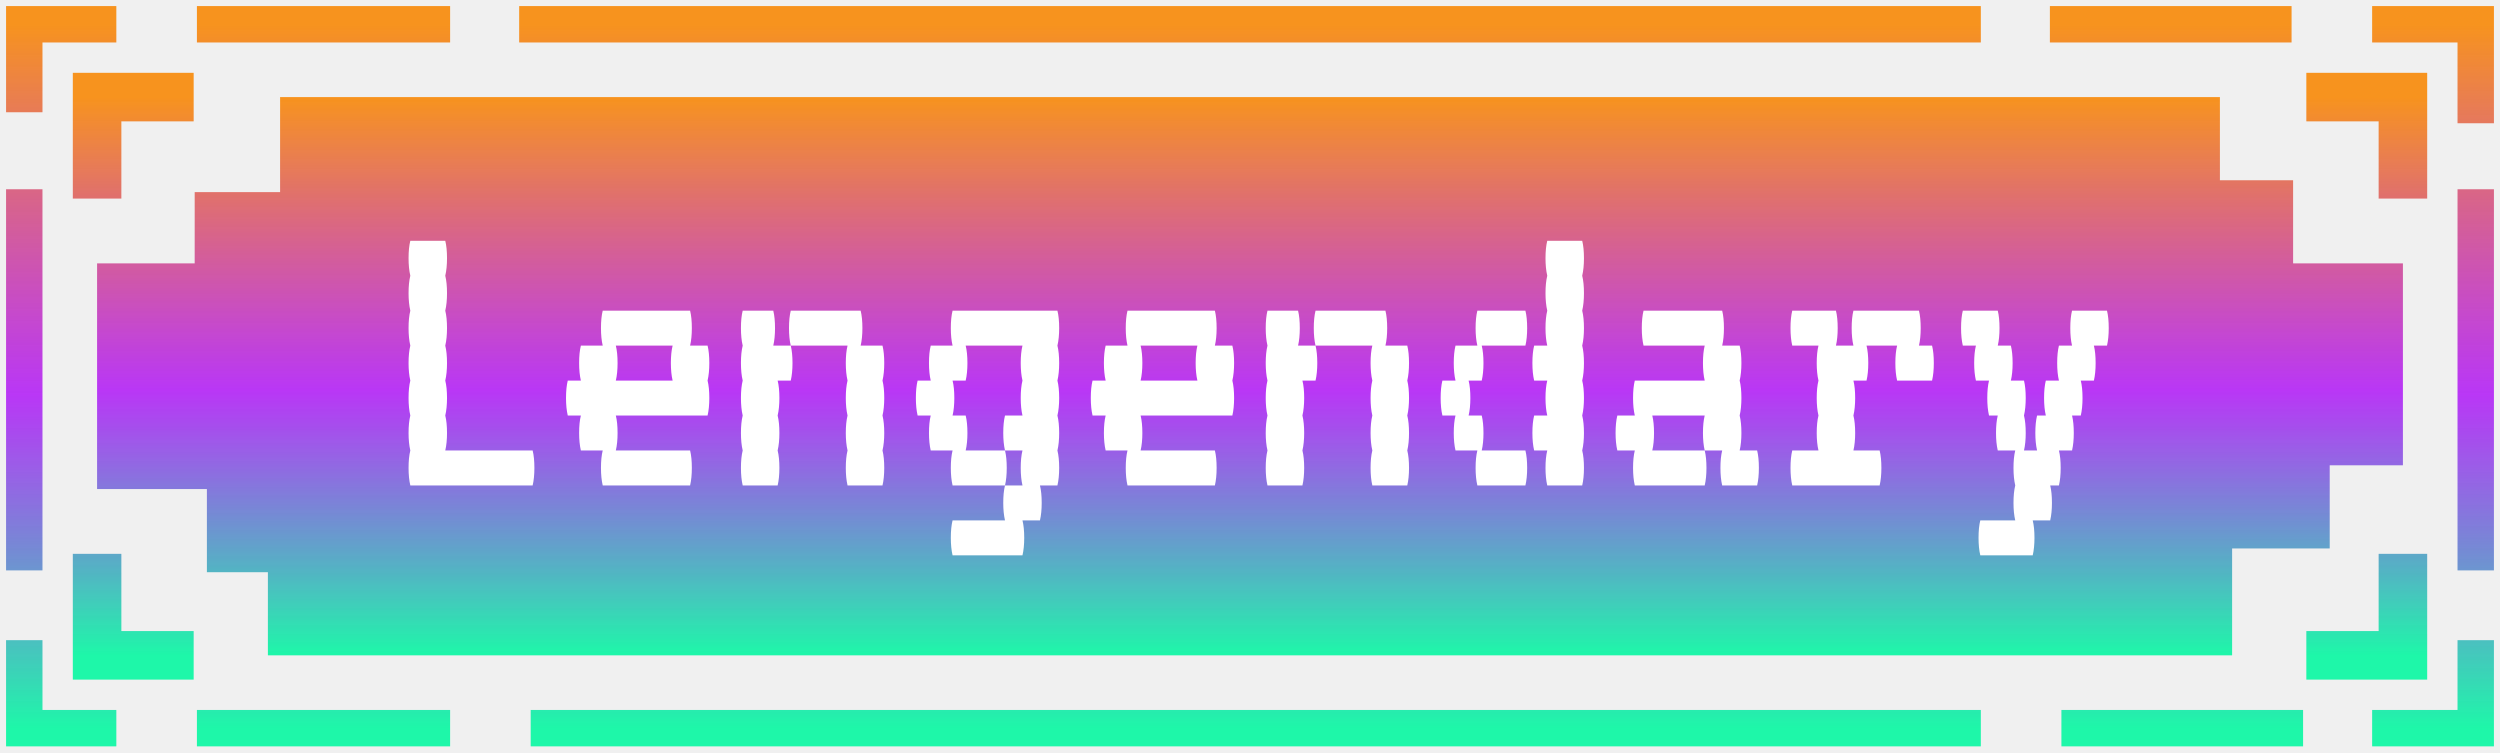
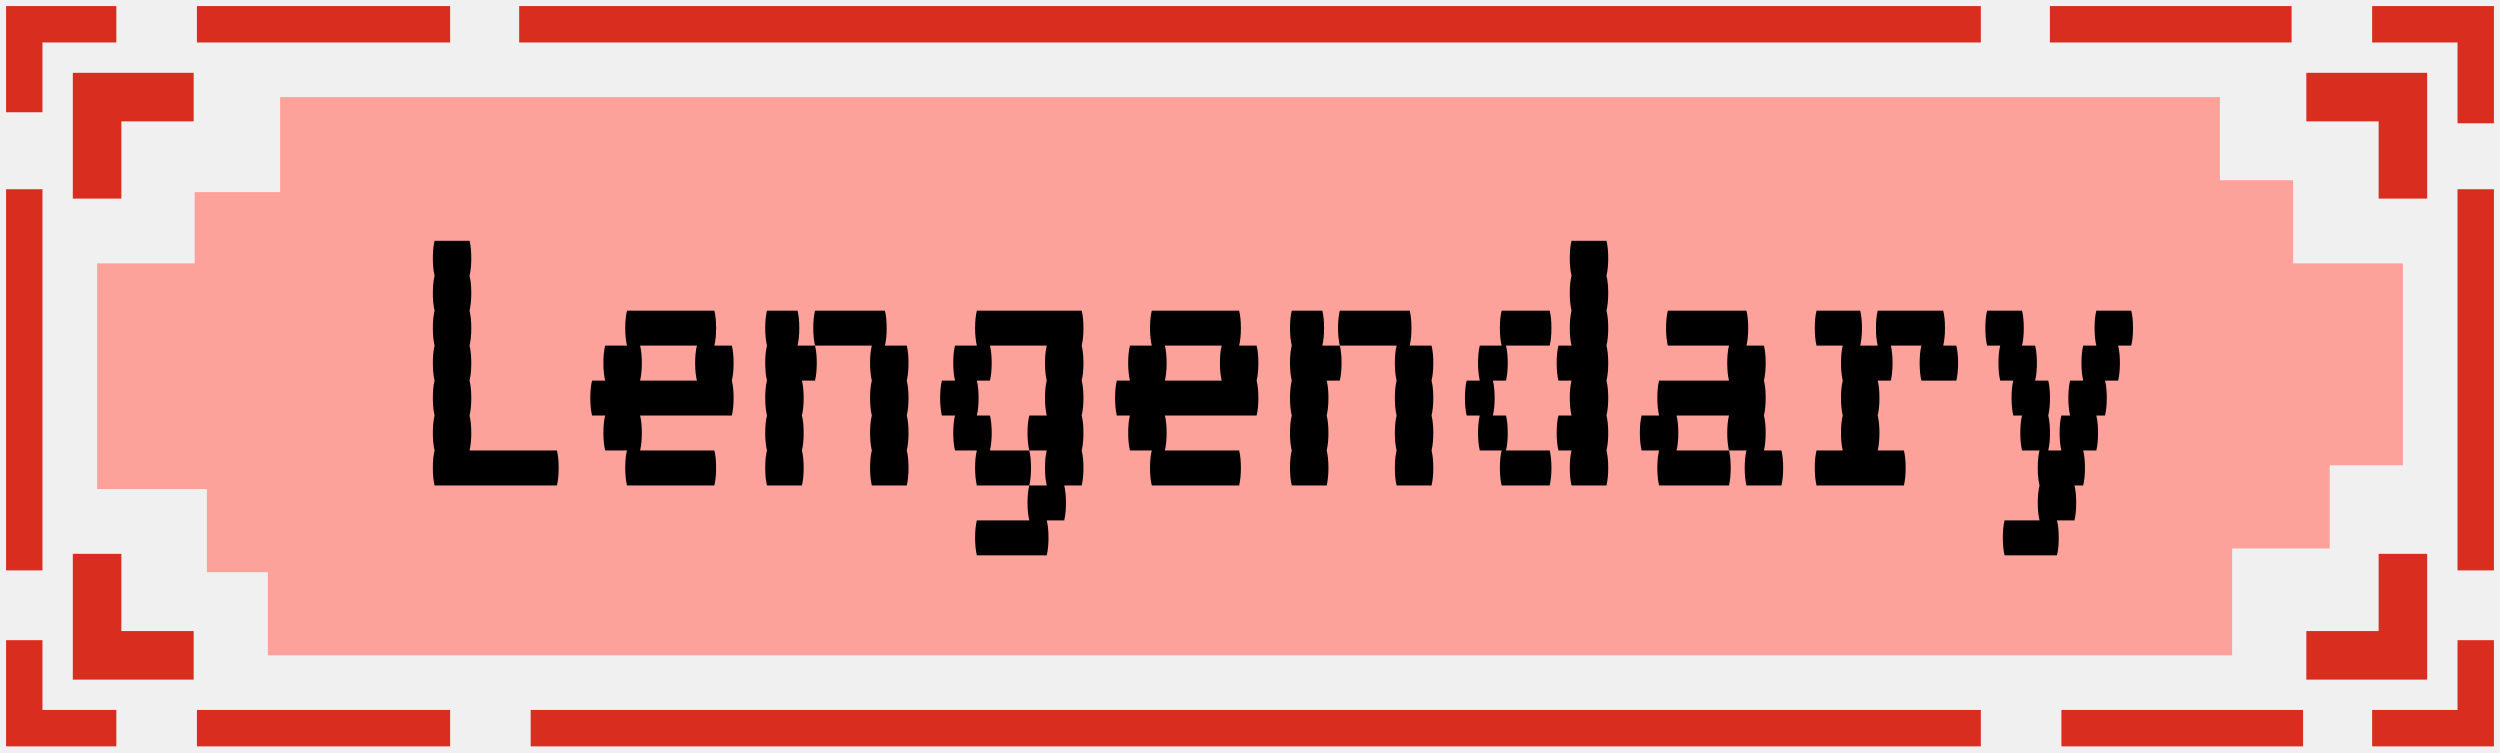
<svg xmlns="http://www.w3.org/2000/svg" width="103" height="31" viewBox="0 0 103 31" fill="none">
-   <path d="M1 4.625V1H4.793M8.113 1H18.545M21.39 1L81.61 1M1 7.797V23.5M1 26.375V30H4.793M8.113 30H18.545M21.864 30H81.61M84.93 30H94.887M97.732 30H102V26.375M102 23.5V7.797M102 5.078V1H97.732M94.413 1H84.455" stroke="url(#paint0_linear_727_27479)" stroke-width="1.5" />
-   <path d="M7.979 4H4V8.182M95.021 4H99V8.182M99 22.818V27H95.021M7.979 27H4V22.818" stroke="url(#paint1_linear_727_27479)" stroke-width="2" />
-   <path d="M11.54 7.915V4.489V4H91.46V7.426H94.476V10.851H99V19.17H95.984V22.596H91.963V27H11.037V23.575H8.524V20.149H4V10.851H8.021V7.915H11.54Z" fill="url(#paint2_linear_727_27479)" />
-   <path d="M21.945 18.56C21.993 18.752 22.017 18.992 22.017 19.28C22.017 19.556 21.993 19.796 21.945 20H16.905C16.857 19.796 16.833 19.556 16.833 19.28C16.833 18.992 16.857 18.752 16.905 18.56C16.857 18.356 16.833 18.116 16.833 17.84C16.833 17.552 16.857 17.312 16.905 17.12C16.857 16.916 16.833 16.676 16.833 16.4C16.833 16.112 16.857 15.872 16.905 15.68C16.857 15.476 16.833 15.236 16.833 14.96C16.833 14.672 16.857 14.432 16.905 14.24C16.857 14.036 16.833 13.796 16.833 13.52C16.833 13.232 16.857 12.992 16.905 12.8C16.857 12.596 16.833 12.356 16.833 12.08C16.833 11.792 16.857 11.552 16.905 11.36C16.857 11.156 16.833 10.916 16.833 10.64C16.833 10.352 16.857 10.112 16.905 9.92H18.345C18.393 10.112 18.417 10.352 18.417 10.64C18.417 10.916 18.393 11.156 18.345 11.36C18.393 11.552 18.417 11.792 18.417 12.08C18.417 12.356 18.393 12.596 18.345 12.8C18.393 12.992 18.417 13.232 18.417 13.52C18.417 13.796 18.393 14.036 18.345 14.24C18.393 14.432 18.417 14.672 18.417 14.96C18.417 15.236 18.393 15.476 18.345 15.68C18.393 15.872 18.417 16.112 18.417 16.4C18.417 16.676 18.393 16.916 18.345 17.12C18.393 17.312 18.417 17.552 18.417 17.84C18.417 18.116 18.393 18.356 18.345 18.56H21.945ZM29.224 14.96C29.224 15.236 29.2 15.476 29.152 15.68C29.2 15.872 29.224 16.112 29.224 16.4C29.224 16.676 29.2 16.916 29.152 17.12H25.372C25.42 17.312 25.444 17.552 25.444 17.84C25.444 18.116 25.42 18.356 25.372 18.56H28.432C28.48 18.752 28.504 18.992 28.504 19.28C28.504 19.556 28.48 19.796 28.432 20H24.832C24.784 19.796 24.76 19.556 24.76 19.28C24.76 18.992 24.784 18.752 24.832 18.56H23.932C23.884 18.356 23.86 18.116 23.86 17.84C23.86 17.552 23.884 17.312 23.932 17.12H23.392C23.344 16.916 23.32 16.676 23.32 16.4C23.32 16.112 23.344 15.872 23.392 15.68H23.932C23.884 15.476 23.86 15.236 23.86 14.96C23.86 14.672 23.884 14.432 23.932 14.24H24.832C24.784 14.036 24.76 13.796 24.76 13.52C24.76 13.232 24.784 12.992 24.832 12.8H28.432C28.48 12.992 28.504 13.232 28.504 13.52C28.504 13.796 28.48 14.036 28.432 14.24H29.152C29.2 14.432 29.224 14.672 29.224 14.96ZM27.712 15.68C27.664 15.476 27.64 15.236 27.64 14.96C27.64 14.672 27.664 14.432 27.712 14.24H25.372C25.42 14.432 25.444 14.672 25.444 14.96C25.444 15.236 25.42 15.476 25.372 15.68H27.712ZM31.931 13.52C31.931 13.796 31.907 14.036 31.859 14.24H32.579C32.627 14.432 32.651 14.672 32.651 14.96C32.651 15.236 32.627 15.476 32.579 15.68H32.039C32.087 15.872 32.111 16.112 32.111 16.4C32.111 16.676 32.087 16.916 32.039 17.12C32.087 17.312 32.111 17.552 32.111 17.84C32.111 18.116 32.087 18.356 32.039 18.56C32.087 18.752 32.111 18.992 32.111 19.28C32.111 19.556 32.087 19.796 32.039 20H30.599C30.551 19.796 30.527 19.556 30.527 19.28C30.527 18.992 30.551 18.752 30.599 18.56C30.551 18.356 30.527 18.116 30.527 17.84C30.527 17.552 30.551 17.312 30.599 17.12C30.551 16.916 30.527 16.676 30.527 16.4C30.527 16.112 30.551 15.872 30.599 15.68C30.551 15.476 30.527 15.236 30.527 14.96C30.527 14.672 30.551 14.432 30.599 14.24C30.551 14.036 30.527 13.796 30.527 13.52C30.527 13.232 30.551 12.992 30.599 12.8H31.859C31.907 12.992 31.931 13.232 31.931 13.52ZM36.359 15.68C36.407 15.872 36.431 16.112 36.431 16.4C36.431 16.676 36.407 16.916 36.359 17.12C36.407 17.312 36.431 17.552 36.431 17.84C36.431 18.116 36.407 18.356 36.359 18.56C36.407 18.752 36.431 18.992 36.431 19.28C36.431 19.556 36.407 19.796 36.359 20H34.919C34.871 19.796 34.847 19.556 34.847 19.28C34.847 18.992 34.871 18.752 34.919 18.56C34.871 18.356 34.847 18.116 34.847 17.84C34.847 17.552 34.871 17.312 34.919 17.12C34.871 16.916 34.847 16.676 34.847 16.4C34.847 16.112 34.871 15.872 34.919 15.68C34.871 15.476 34.847 15.236 34.847 14.96C34.847 14.672 34.871 14.432 34.919 14.24H32.579C32.531 14.036 32.507 13.796 32.507 13.52C32.507 13.232 32.531 12.992 32.579 12.8H35.459C35.507 12.992 35.531 13.232 35.531 13.52C35.531 13.796 35.507 14.036 35.459 14.24H36.359C36.407 14.432 36.431 14.672 36.431 14.96C36.431 15.236 36.407 15.476 36.359 15.68ZM43.566 14.24C43.614 14.432 43.638 14.672 43.638 14.96C43.638 15.236 43.614 15.476 43.566 15.68C43.614 15.872 43.638 16.112 43.638 16.4C43.638 16.676 43.614 16.916 43.566 17.12C43.614 17.312 43.638 17.552 43.638 17.84C43.638 18.116 43.614 18.356 43.566 18.56C43.614 18.752 43.638 18.992 43.638 19.28C43.638 19.556 43.614 19.796 43.566 20H42.846C42.894 20.192 42.918 20.432 42.918 20.72C42.918 20.996 42.894 21.236 42.846 21.44H42.126C42.174 21.632 42.198 21.872 42.198 22.16C42.198 22.436 42.174 22.676 42.126 22.88H39.246C39.198 22.676 39.174 22.436 39.174 22.16C39.174 21.872 39.198 21.632 39.246 21.44H41.406C41.358 21.236 41.334 20.996 41.334 20.72C41.334 20.432 41.358 20.192 41.406 20H42.126C42.078 19.796 42.054 19.556 42.054 19.28C42.054 18.992 42.078 18.752 42.126 18.56H41.406C41.358 18.356 41.334 18.116 41.334 17.84C41.334 17.552 41.358 17.312 41.406 17.12H42.126C42.078 16.916 42.054 16.676 42.054 16.4C42.054 16.112 42.078 15.872 42.126 15.68C42.078 15.476 42.054 15.236 42.054 14.96C42.054 14.672 42.078 14.432 42.126 14.24H39.786C39.834 14.432 39.858 14.672 39.858 14.96C39.858 15.236 39.834 15.476 39.786 15.68H39.246C39.294 15.872 39.318 16.112 39.318 16.4C39.318 16.676 39.294 16.916 39.246 17.12H39.786C39.834 17.312 39.858 17.552 39.858 17.84C39.858 18.116 39.834 18.356 39.786 18.56H41.406C41.454 18.752 41.478 18.992 41.478 19.28C41.478 19.556 41.454 19.796 41.406 20H39.246C39.198 19.796 39.174 19.556 39.174 19.28C39.174 18.992 39.198 18.752 39.246 18.56H38.346C38.298 18.356 38.274 18.116 38.274 17.84C38.274 17.552 38.298 17.312 38.346 17.12H37.806C37.758 16.916 37.734 16.676 37.734 16.4C37.734 16.112 37.758 15.872 37.806 15.68H38.346C38.298 15.476 38.274 15.236 38.274 14.96C38.274 14.672 38.298 14.432 38.346 14.24H39.246C39.198 14.036 39.174 13.796 39.174 13.52C39.174 13.232 39.198 12.992 39.246 12.8H43.566C43.614 12.992 43.638 13.232 43.638 13.52C43.638 13.796 43.614 14.036 43.566 14.24ZM50.845 14.96C50.845 15.236 50.821 15.476 50.773 15.68C50.821 15.872 50.845 16.112 50.845 16.4C50.845 16.676 50.821 16.916 50.773 17.12H46.993C47.041 17.312 47.065 17.552 47.065 17.84C47.065 18.116 47.041 18.356 46.993 18.56H50.053C50.101 18.752 50.125 18.992 50.125 19.28C50.125 19.556 50.101 19.796 50.053 20H46.453C46.405 19.796 46.381 19.556 46.381 19.28C46.381 18.992 46.405 18.752 46.453 18.56H45.553C45.505 18.356 45.481 18.116 45.481 17.84C45.481 17.552 45.505 17.312 45.553 17.12H45.013C44.965 16.916 44.941 16.676 44.941 16.4C44.941 16.112 44.965 15.872 45.013 15.68H45.553C45.505 15.476 45.481 15.236 45.481 14.96C45.481 14.672 45.505 14.432 45.553 14.24H46.453C46.405 14.036 46.381 13.796 46.381 13.52C46.381 13.232 46.405 12.992 46.453 12.8H50.053C50.101 12.992 50.125 13.232 50.125 13.52C50.125 13.796 50.101 14.036 50.053 14.24H50.773C50.821 14.432 50.845 14.672 50.845 14.96ZM49.333 15.68C49.285 15.476 49.261 15.236 49.261 14.96C49.261 14.672 49.285 14.432 49.333 14.24H46.993C47.041 14.432 47.065 14.672 47.065 14.96C47.065 15.236 47.041 15.476 46.993 15.68H49.333ZM53.552 13.52C53.552 13.796 53.528 14.036 53.48 14.24H54.2C54.248 14.432 54.272 14.672 54.272 14.96C54.272 15.236 54.248 15.476 54.2 15.68H53.66C53.708 15.872 53.732 16.112 53.732 16.4C53.732 16.676 53.708 16.916 53.66 17.12C53.708 17.312 53.732 17.552 53.732 17.84C53.732 18.116 53.708 18.356 53.66 18.56C53.708 18.752 53.732 18.992 53.732 19.28C53.732 19.556 53.708 19.796 53.66 20H52.22C52.172 19.796 52.148 19.556 52.148 19.28C52.148 18.992 52.172 18.752 52.22 18.56C52.172 18.356 52.148 18.116 52.148 17.84C52.148 17.552 52.172 17.312 52.22 17.12C52.172 16.916 52.148 16.676 52.148 16.4C52.148 16.112 52.172 15.872 52.22 15.68C52.172 15.476 52.148 15.236 52.148 14.96C52.148 14.672 52.172 14.432 52.22 14.24C52.172 14.036 52.148 13.796 52.148 13.52C52.148 13.232 52.172 12.992 52.22 12.8H53.48C53.528 12.992 53.552 13.232 53.552 13.52ZM57.98 15.68C58.028 15.872 58.052 16.112 58.052 16.4C58.052 16.676 58.028 16.916 57.98 17.12C58.028 17.312 58.052 17.552 58.052 17.84C58.052 18.116 58.028 18.356 57.98 18.56C58.028 18.752 58.052 18.992 58.052 19.28C58.052 19.556 58.028 19.796 57.98 20H56.54C56.492 19.796 56.468 19.556 56.468 19.28C56.468 18.992 56.492 18.752 56.54 18.56C56.492 18.356 56.468 18.116 56.468 17.84C56.468 17.552 56.492 17.312 56.54 17.12C56.492 16.916 56.468 16.676 56.468 16.4C56.468 16.112 56.492 15.872 56.54 15.68C56.492 15.476 56.468 15.236 56.468 14.96C56.468 14.672 56.492 14.432 56.54 14.24H54.2C54.152 14.036 54.128 13.796 54.128 13.52C54.128 13.232 54.152 12.992 54.2 12.8H57.08C57.128 12.992 57.152 13.232 57.152 13.52C57.152 13.796 57.128 14.036 57.08 14.24H57.98C58.028 14.432 58.052 14.672 58.052 14.96C58.052 15.236 58.028 15.476 57.98 15.68ZM65.187 11.36C65.235 11.552 65.259 11.792 65.259 12.08C65.259 12.356 65.235 12.596 65.187 12.8C65.235 12.992 65.259 13.232 65.259 13.52C65.259 13.796 65.235 14.036 65.187 14.24C65.235 14.432 65.259 14.672 65.259 14.96C65.259 15.236 65.235 15.476 65.187 15.68C65.235 15.872 65.259 16.112 65.259 16.4C65.259 16.676 65.235 16.916 65.187 17.12C65.235 17.312 65.259 17.552 65.259 17.84C65.259 18.116 65.235 18.356 65.187 18.56C65.235 18.752 65.259 18.992 65.259 19.28C65.259 19.556 65.235 19.796 65.187 20H63.747C63.699 19.796 63.675 19.556 63.675 19.28C63.675 18.992 63.699 18.752 63.747 18.56H63.207C63.159 18.356 63.135 18.116 63.135 17.84C63.135 17.552 63.159 17.312 63.207 17.12H63.747C63.699 16.916 63.675 16.676 63.675 16.4C63.675 16.112 63.699 15.872 63.747 15.68H63.207C63.159 15.476 63.135 15.236 63.135 14.96C63.135 14.672 63.159 14.432 63.207 14.24H63.747C63.699 14.036 63.675 13.796 63.675 13.52C63.675 13.232 63.699 12.992 63.747 12.8C63.699 12.596 63.675 12.356 63.675 12.08C63.675 11.792 63.699 11.552 63.747 11.36C63.699 11.156 63.675 10.916 63.675 10.64C63.675 10.352 63.699 10.112 63.747 9.92H65.187C65.235 10.112 65.259 10.352 65.259 10.64C65.259 10.916 65.235 11.156 65.187 11.36ZM62.919 13.52C62.919 13.796 62.895 14.036 62.847 14.24H61.047C61.095 14.432 61.119 14.672 61.119 14.96C61.119 15.236 61.095 15.476 61.047 15.68H60.507C60.555 15.872 60.579 16.112 60.579 16.4C60.579 16.676 60.555 16.916 60.507 17.12H61.047C61.095 17.312 61.119 17.552 61.119 17.84C61.119 18.116 61.095 18.356 61.047 18.56H62.847C62.895 18.752 62.919 18.992 62.919 19.28C62.919 19.556 62.895 19.796 62.847 20H60.867C60.819 19.796 60.795 19.556 60.795 19.28C60.795 18.992 60.819 18.752 60.867 18.56H59.967C59.919 18.356 59.895 18.116 59.895 17.84C59.895 17.552 59.919 17.312 59.967 17.12H59.427C59.379 16.916 59.355 16.676 59.355 16.4C59.355 16.112 59.379 15.872 59.427 15.68H59.967C59.919 15.476 59.895 15.236 59.895 14.96C59.895 14.672 59.919 14.432 59.967 14.24H60.867C60.819 14.036 60.795 13.796 60.795 13.52C60.795 13.232 60.819 12.992 60.867 12.8H62.847C62.895 12.992 62.919 13.232 62.919 13.52ZM72.394 18.56C72.442 18.752 72.466 18.992 72.466 19.28C72.466 19.556 72.442 19.796 72.394 20H70.954C70.906 19.796 70.882 19.556 70.882 19.28C70.882 18.992 70.906 18.752 70.954 18.56H70.234C70.186 18.356 70.162 18.116 70.162 17.84C70.162 17.552 70.186 17.312 70.234 17.12H68.074C68.122 17.312 68.146 17.552 68.146 17.84C68.146 18.116 68.122 18.356 68.074 18.56H70.234C70.282 18.752 70.306 18.992 70.306 19.28C70.306 19.556 70.282 19.796 70.234 20H67.354C67.306 19.796 67.282 19.556 67.282 19.28C67.282 18.992 67.306 18.752 67.354 18.56H66.634C66.586 18.356 66.562 18.116 66.562 17.84C66.562 17.552 66.586 17.312 66.634 17.12H67.354C67.306 16.916 67.282 16.676 67.282 16.4C67.282 16.112 67.306 15.872 67.354 15.68H70.234C70.186 15.476 70.162 15.236 70.162 14.96C70.162 14.672 70.186 14.432 70.234 14.24H67.714C67.666 14.036 67.642 13.796 67.642 13.52C67.642 13.232 67.666 12.992 67.714 12.8H70.954C71.002 12.992 71.026 13.232 71.026 13.52C71.026 13.796 71.002 14.036 70.954 14.24H71.674C71.722 14.432 71.746 14.672 71.746 14.96C71.746 15.236 71.722 15.476 71.674 15.68C71.722 15.872 71.746 16.112 71.746 16.4C71.746 16.676 71.722 16.916 71.674 17.12C71.722 17.312 71.746 17.552 71.746 17.84C71.746 18.116 71.722 18.356 71.674 18.56H72.394ZM79.601 14.24C79.649 14.432 79.673 14.672 79.673 14.96C79.673 15.236 79.649 15.476 79.601 15.68H78.161C78.113 15.476 78.089 15.236 78.089 14.96C78.089 14.672 78.113 14.432 78.161 14.24H76.901C76.949 14.432 76.973 14.672 76.973 14.96C76.973 15.236 76.949 15.476 76.901 15.68H76.361C76.409 15.872 76.433 16.112 76.433 16.4C76.433 16.676 76.409 16.916 76.361 17.12C76.409 17.312 76.433 17.552 76.433 17.84C76.433 18.116 76.409 18.356 76.361 18.56H77.441C77.489 18.752 77.513 18.992 77.513 19.28C77.513 19.556 77.489 19.796 77.441 20H73.841C73.793 19.796 73.769 19.556 73.769 19.28C73.769 18.992 73.793 18.752 73.841 18.56H74.921C74.873 18.356 74.849 18.116 74.849 17.84C74.849 17.552 74.873 17.312 74.921 17.12C74.873 16.916 74.849 16.676 74.849 16.4C74.849 16.112 74.873 15.872 74.921 15.68C74.873 15.476 74.849 15.236 74.849 14.96C74.849 14.672 74.873 14.432 74.921 14.24H73.841C73.793 14.036 73.769 13.796 73.769 13.52C73.769 13.232 73.793 12.992 73.841 12.8H75.641C75.689 12.992 75.713 13.232 75.713 13.52C75.713 13.796 75.689 14.036 75.641 14.24H76.361C76.313 14.036 76.289 13.796 76.289 13.52C76.289 13.232 76.313 12.992 76.361 12.8H79.061C79.109 12.992 79.133 13.232 79.133 13.52C79.133 13.796 79.109 14.036 79.061 14.24H79.601ZM86.88 13.52C86.88 13.796 86.856 14.036 86.808 14.24H86.268C86.316 14.432 86.34 14.672 86.34 14.96C86.34 15.236 86.316 15.476 86.268 15.68H85.728C85.776 15.872 85.8 16.112 85.8 16.4C85.8 16.676 85.776 16.916 85.728 17.12H85.368C85.416 17.312 85.44 17.552 85.44 17.84C85.44 18.116 85.416 18.356 85.368 18.56H84.828C84.876 18.752 84.9 18.992 84.9 19.28C84.9 19.556 84.876 19.796 84.828 20H84.468C84.516 20.192 84.54 20.432 84.54 20.72C84.54 20.996 84.516 21.236 84.468 21.44H83.748C83.796 21.632 83.82 21.872 83.82 22.16C83.82 22.436 83.796 22.676 83.748 22.88H81.588C81.54 22.676 81.516 22.436 81.516 22.16C81.516 21.872 81.54 21.632 81.588 21.44H83.028C82.98 21.236 82.956 20.996 82.956 20.72C82.956 20.432 82.98 20.192 83.028 20C82.98 19.796 82.956 19.556 82.956 19.28C82.956 18.992 82.98 18.752 83.028 18.56H82.308C82.26 18.356 82.236 18.116 82.236 17.84C82.236 17.552 82.26 17.312 82.308 17.12H81.948C81.9 16.916 81.876 16.676 81.876 16.4C81.876 16.112 81.9 15.872 81.948 15.68H81.408C81.36 15.476 81.336 15.236 81.336 14.96C81.336 14.672 81.36 14.432 81.408 14.24H80.868C80.82 14.036 80.796 13.796 80.796 13.52C80.796 13.232 80.82 12.992 80.868 12.8H82.308C82.356 12.992 82.38 13.232 82.38 13.52C82.38 13.796 82.356 14.036 82.308 14.24H82.848C82.896 14.432 82.92 14.672 82.92 14.96C82.92 15.236 82.896 15.476 82.848 15.68H83.388C83.436 15.872 83.46 16.112 83.46 16.4C83.46 16.676 83.436 16.916 83.388 17.12C83.436 17.312 83.46 17.552 83.46 17.84C83.46 18.116 83.436 18.356 83.388 18.56H83.928C83.88 18.356 83.856 18.116 83.856 17.84C83.856 17.552 83.88 17.312 83.928 17.12H84.288C84.24 16.916 84.216 16.676 84.216 16.4C84.216 16.112 84.24 15.872 84.288 15.68H84.828C84.78 15.476 84.756 15.236 84.756 14.96C84.756 14.672 84.78 14.432 84.828 14.24H85.368C85.32 14.036 85.296 13.796 85.296 13.52C85.296 13.232 85.32 12.992 85.368 12.8H86.808C86.856 12.992 86.88 13.232 86.88 13.52Z" fill="white" />
-   <defs>
-     <linearGradient id="paint0_linear_727_27479" x1="51.5" y1="1" x2="51.5" y2="30" gradientUnits="userSpaceOnUse">
-       <stop stop-color="#F7931E" />
-       <stop offset="0.526" stop-color="#B21EF7" stop-opacity="0.88" />
-       <stop offset="1" stop-color="#1EF7A9" />
-     </linearGradient>
-     <linearGradient id="paint1_linear_727_27479" x1="51.5" y1="4" x2="51.5" y2="27" gradientUnits="userSpaceOnUse">
-       <stop stop-color="#F7931E" />
-       <stop offset="0.526" stop-color="#B21EF7" stop-opacity="0.88" />
-       <stop offset="1" stop-color="#1EF7A9" />
-     </linearGradient>
-     <linearGradient id="paint2_linear_727_27479" x1="51.5" y1="4" x2="51.5" y2="27" gradientUnits="userSpaceOnUse">
-       <stop stop-color="#F7931E" />
-       <stop offset="0.526" stop-color="#B21EF7" stop-opacity="0.88" />
-       <stop offset="1" stop-color="#1EF7A9" />
-     </linearGradient>
-   </defs>
+   <path d="M1 4.625V1H4.793M8.113 1H18.545M21.39 1L81.61 1M1 7.797V23.5M1 26.375V30H4.793M8.113 30H18.545M21.864 30H81.61M84.93 30H94.887M97.732 30H102V26.375M102 23.5V7.797M102 5.078V1H97.732M94.413 1H84.455" stroke="#D92D20" stroke-width="1.5" />
+   <path d="M7.979 4H4V8.182M95.021 4H99V8.182M99 22.818V27H95.021M7.979 27H4V22.818" stroke="#D92D20" stroke-width="2" />
+   <path d="M11.54 7.915V4.489V4H91.46V7.426H94.476V10.851H99V19.17H95.984V22.596H91.963V27H11.037V23.575H8.524V20.149H4V10.851H8.021V7.915H11.54Z" fill="#FDA29B" />
+   <path d="M22.945 18.56C22.993 18.752 23.017 18.992 23.017 19.28C23.017 19.556 22.993 19.796 22.945 20H17.905C17.857 19.796 17.833 19.556 17.833 19.28C17.833 18.992 17.857 18.752 17.905 18.56C17.857 18.356 17.833 18.116 17.833 17.84C17.833 17.552 17.857 17.312 17.905 17.12C17.857 16.916 17.833 16.676 17.833 16.4C17.833 16.112 17.857 15.872 17.905 15.68C17.857 15.476 17.833 15.236 17.833 14.96C17.833 14.672 17.857 14.432 17.905 14.24C17.857 14.036 17.833 13.796 17.833 13.52C17.833 13.232 17.857 12.992 17.905 12.8C17.857 12.596 17.833 12.356 17.833 12.08C17.833 11.792 17.857 11.552 17.905 11.36C17.857 11.156 17.833 10.916 17.833 10.64C17.833 10.352 17.857 10.112 17.905 9.92H19.345C19.393 10.112 19.417 10.352 19.417 10.64C19.417 10.916 19.393 11.156 19.345 11.36C19.393 11.552 19.417 11.792 19.417 12.08C19.417 12.356 19.393 12.596 19.345 12.8C19.393 12.992 19.417 13.232 19.417 13.52C19.417 13.796 19.393 14.036 19.345 14.24C19.393 14.432 19.417 14.672 19.417 14.96C19.417 15.236 19.393 15.476 19.345 15.68C19.393 15.872 19.417 16.112 19.417 16.4C19.417 16.676 19.393 16.916 19.345 17.12C19.393 17.312 19.417 17.552 19.417 17.84C19.417 18.116 19.393 18.356 19.345 18.56H22.945ZM30.224 14.96C30.224 15.236 30.2 15.476 30.152 15.68C30.2 15.872 30.224 16.112 30.224 16.4C30.224 16.676 30.2 16.916 30.152 17.12H26.372C26.42 17.312 26.444 17.552 26.444 17.84C26.444 18.116 26.42 18.356 26.372 18.56H29.432C29.48 18.752 29.504 18.992 29.504 19.28C29.504 19.556 29.48 19.796 29.432 20H25.832C25.784 19.796 25.76 19.556 25.76 19.28C25.76 18.992 25.784 18.752 25.832 18.56H24.932C24.884 18.356 24.86 18.116 24.86 17.84C24.86 17.552 24.884 17.312 24.932 17.12H24.392C24.344 16.916 24.32 16.676 24.32 16.4C24.32 16.112 24.344 15.872 24.392 15.68H24.932C24.884 15.476 24.86 15.236 24.86 14.96C24.86 14.672 24.884 14.432 24.932 14.24H25.832C25.784 14.036 25.76 13.796 25.76 13.52C25.76 13.232 25.784 12.992 25.832 12.8H29.432C29.48 12.992 29.504 13.232 29.504 13.52C29.504 13.796 29.48 14.036 29.432 14.24H30.152C30.2 14.432 30.224 14.672 30.224 14.96ZM28.712 15.68C28.664 15.476 28.64 15.236 28.64 14.96C28.64 14.672 28.664 14.432 28.712 14.24H26.372C26.42 14.432 26.444 14.672 26.444 14.96C26.444 15.236 26.42 15.476 26.372 15.68H28.712ZM32.931 13.52C32.931 13.796 32.907 14.036 32.859 14.24H33.579C33.627 14.432 33.651 14.672 33.651 14.96C33.651 15.236 33.627 15.476 33.579 15.68H33.039C33.087 15.872 33.111 16.112 33.111 16.4C33.111 16.676 33.087 16.916 33.039 17.12C33.087 17.312 33.111 17.552 33.111 17.84C33.111 18.116 33.087 18.356 33.039 18.56C33.087 18.752 33.111 18.992 33.111 19.28C33.111 19.556 33.087 19.796 33.039 20H31.599C31.551 19.796 31.527 19.556 31.527 19.28C31.527 18.992 31.551 18.752 31.599 18.56C31.551 18.356 31.527 18.116 31.527 17.84C31.527 17.552 31.551 17.312 31.599 17.12C31.551 16.916 31.527 16.676 31.527 16.4C31.527 16.112 31.551 15.872 31.599 15.68C31.551 15.476 31.527 15.236 31.527 14.96C31.527 14.672 31.551 14.432 31.599 14.24C31.551 14.036 31.527 13.796 31.527 13.52C31.527 13.232 31.551 12.992 31.599 12.8H32.859C32.907 12.992 32.931 13.232 32.931 13.52ZM37.359 15.68C37.407 15.872 37.431 16.112 37.431 16.4C37.431 16.676 37.407 16.916 37.359 17.12C37.407 17.312 37.431 17.552 37.431 17.84C37.431 18.116 37.407 18.356 37.359 18.56C37.407 18.752 37.431 18.992 37.431 19.28C37.431 19.556 37.407 19.796 37.359 20H35.919C35.871 19.796 35.847 19.556 35.847 19.28C35.847 18.992 35.871 18.752 35.919 18.56C35.871 18.356 35.847 18.116 35.847 17.84C35.847 17.552 35.871 17.312 35.919 17.12C35.871 16.916 35.847 16.676 35.847 16.4C35.847 16.112 35.871 15.872 35.919 15.68C35.871 15.476 35.847 15.236 35.847 14.96C35.847 14.672 35.871 14.432 35.919 14.24H33.579C33.531 14.036 33.507 13.796 33.507 13.52C33.507 13.232 33.531 12.992 33.579 12.8H36.459C36.507 12.992 36.531 13.232 36.531 13.52C36.531 13.796 36.507 14.036 36.459 14.24H37.359C37.407 14.432 37.431 14.672 37.431 14.96C37.431 15.236 37.407 15.476 37.359 15.68ZM44.566 14.24C44.614 14.432 44.638 14.672 44.638 14.96C44.638 15.236 44.614 15.476 44.566 15.68C44.614 15.872 44.638 16.112 44.638 16.4C44.638 16.676 44.614 16.916 44.566 17.12C44.614 17.312 44.638 17.552 44.638 17.84C44.638 18.116 44.614 18.356 44.566 18.56C44.614 18.752 44.638 18.992 44.638 19.28C44.638 19.556 44.614 19.796 44.566 20H43.846C43.894 20.192 43.918 20.432 43.918 20.72C43.918 20.996 43.894 21.236 43.846 21.44H43.126C43.174 21.632 43.198 21.872 43.198 22.16C43.198 22.436 43.174 22.676 43.126 22.88H40.246C40.198 22.676 40.174 22.436 40.174 22.16C40.174 21.872 40.198 21.632 40.246 21.44H42.406C42.358 21.236 42.334 20.996 42.334 20.72C42.334 20.432 42.358 20.192 42.406 20H43.126C43.078 19.796 43.054 19.556 43.054 19.28C43.054 18.992 43.078 18.752 43.126 18.56H42.406C42.358 18.356 42.334 18.116 42.334 17.84C42.334 17.552 42.358 17.312 42.406 17.12H43.126C43.078 16.916 43.054 16.676 43.054 16.4C43.054 16.112 43.078 15.872 43.126 15.68C43.078 15.476 43.054 15.236 43.054 14.96C43.054 14.672 43.078 14.432 43.126 14.24H40.786C40.834 14.432 40.858 14.672 40.858 14.96C40.858 15.236 40.834 15.476 40.786 15.68H40.246C40.294 15.872 40.318 16.112 40.318 16.4C40.318 16.676 40.294 16.916 40.246 17.12H40.786C40.834 17.312 40.858 17.552 40.858 17.84C40.858 18.116 40.834 18.356 40.786 18.56H42.406C42.454 18.752 42.478 18.992 42.478 19.28C42.478 19.556 42.454 19.796 42.406 20H40.246C40.198 19.796 40.174 19.556 40.174 19.28C40.174 18.992 40.198 18.752 40.246 18.56H39.346C39.298 18.356 39.274 18.116 39.274 17.84C39.274 17.552 39.298 17.312 39.346 17.12H38.806C38.758 16.916 38.734 16.676 38.734 16.4C38.734 16.112 38.758 15.872 38.806 15.68H39.346C39.298 15.476 39.274 15.236 39.274 14.96C39.274 14.672 39.298 14.432 39.346 14.24H40.246C40.198 14.036 40.174 13.796 40.174 13.52C40.174 13.232 40.198 12.992 40.246 12.8H44.566C44.614 12.992 44.638 13.232 44.638 13.52C44.638 13.796 44.614 14.036 44.566 14.24ZM51.845 14.96C51.845 15.236 51.821 15.476 51.773 15.68C51.821 15.872 51.845 16.112 51.845 16.4C51.845 16.676 51.821 16.916 51.773 17.12H47.993C48.041 17.312 48.065 17.552 48.065 17.84C48.065 18.116 48.041 18.356 47.993 18.56H51.053C51.101 18.752 51.125 18.992 51.125 19.28C51.125 19.556 51.101 19.796 51.053 20H47.453C47.405 19.796 47.381 19.556 47.381 19.28C47.381 18.992 47.405 18.752 47.453 18.56H46.553C46.505 18.356 46.481 18.116 46.481 17.84C46.481 17.552 46.505 17.312 46.553 17.12H46.013C45.965 16.916 45.941 16.676 45.941 16.4C45.941 16.112 45.965 15.872 46.013 15.68H46.553C46.505 15.476 46.481 15.236 46.481 14.96C46.481 14.672 46.505 14.432 46.553 14.24H47.453C47.405 14.036 47.381 13.796 47.381 13.52C47.381 13.232 47.405 12.992 47.453 12.8H51.053C51.101 12.992 51.125 13.232 51.125 13.52C51.125 13.796 51.101 14.036 51.053 14.24H51.773C51.821 14.432 51.845 14.672 51.845 14.96ZM50.333 15.68C50.285 15.476 50.261 15.236 50.261 14.96C50.261 14.672 50.285 14.432 50.333 14.24H47.993C48.041 14.432 48.065 14.672 48.065 14.96C48.065 15.236 48.041 15.476 47.993 15.68H50.333ZM54.552 13.52C54.552 13.796 54.528 14.036 54.48 14.24H55.2C55.248 14.432 55.272 14.672 55.272 14.96C55.272 15.236 55.248 15.476 55.2 15.68H54.66C54.708 15.872 54.732 16.112 54.732 16.4C54.732 16.676 54.708 16.916 54.66 17.12C54.708 17.312 54.732 17.552 54.732 17.84C54.732 18.116 54.708 18.356 54.66 18.56C54.708 18.752 54.732 18.992 54.732 19.28C54.732 19.556 54.708 19.796 54.66 20H53.22C53.172 19.796 53.148 19.556 53.148 19.28C53.148 18.992 53.172 18.752 53.22 18.56C53.172 18.356 53.148 18.116 53.148 17.84C53.148 17.552 53.172 17.312 53.22 17.12C53.172 16.916 53.148 16.676 53.148 16.4C53.148 16.112 53.172 15.872 53.22 15.68C53.172 15.476 53.148 15.236 53.148 14.96C53.148 14.672 53.172 14.432 53.22 14.24C53.172 14.036 53.148 13.796 53.148 13.52C53.148 13.232 53.172 12.992 53.22 12.8H54.48C54.528 12.992 54.552 13.232 54.552 13.52ZM58.98 15.68C59.028 15.872 59.052 16.112 59.052 16.4C59.052 16.676 59.028 16.916 58.98 17.12C59.028 17.312 59.052 17.552 59.052 17.84C59.052 18.116 59.028 18.356 58.98 18.56C59.028 18.752 59.052 18.992 59.052 19.28C59.052 19.556 59.028 19.796 58.98 20H57.54C57.492 19.796 57.468 19.556 57.468 19.28C57.468 18.992 57.492 18.752 57.54 18.56C57.492 18.356 57.468 18.116 57.468 17.84C57.468 17.552 57.492 17.312 57.54 17.12C57.492 16.916 57.468 16.676 57.468 16.4C57.468 16.112 57.492 15.872 57.54 15.68C57.492 15.476 57.468 15.236 57.468 14.96C57.468 14.672 57.492 14.432 57.54 14.24H55.2C55.152 14.036 55.128 13.796 55.128 13.52C55.128 13.232 55.152 12.992 55.2 12.8H58.08C58.128 12.992 58.152 13.232 58.152 13.52C58.152 13.796 58.128 14.036 58.08 14.24H58.98C59.028 14.432 59.052 14.672 59.052 14.96C59.052 15.236 59.028 15.476 58.98 15.68ZM66.187 11.36C66.235 11.552 66.259 11.792 66.259 12.08C66.259 12.356 66.235 12.596 66.187 12.8C66.235 12.992 66.259 13.232 66.259 13.52C66.259 13.796 66.235 14.036 66.187 14.24C66.235 14.432 66.259 14.672 66.259 14.96C66.259 15.236 66.235 15.476 66.187 15.68C66.235 15.872 66.259 16.112 66.259 16.4C66.259 16.676 66.235 16.916 66.187 17.12C66.235 17.312 66.259 17.552 66.259 17.84C66.259 18.116 66.235 18.356 66.187 18.56C66.235 18.752 66.259 18.992 66.259 19.28C66.259 19.556 66.235 19.796 66.187 20H64.747C64.699 19.796 64.675 19.556 64.675 19.28C64.675 18.992 64.699 18.752 64.747 18.56H64.207C64.159 18.356 64.135 18.116 64.135 17.84C64.135 17.552 64.159 17.312 64.207 17.12H64.747C64.699 16.916 64.675 16.676 64.675 16.4C64.675 16.112 64.699 15.872 64.747 15.68H64.207C64.159 15.476 64.135 15.236 64.135 14.96C64.135 14.672 64.159 14.432 64.207 14.24H64.747C64.699 14.036 64.675 13.796 64.675 13.52C64.675 13.232 64.699 12.992 64.747 12.8C64.699 12.596 64.675 12.356 64.675 12.08C64.675 11.792 64.699 11.552 64.747 11.36C64.699 11.156 64.675 10.916 64.675 10.64C64.675 10.352 64.699 10.112 64.747 9.92H66.187C66.235 10.112 66.259 10.352 66.259 10.64C66.259 10.916 66.235 11.156 66.187 11.36ZM63.919 13.52C63.919 13.796 63.895 14.036 63.847 14.24H62.047C62.095 14.432 62.119 14.672 62.119 14.96C62.119 15.236 62.095 15.476 62.047 15.68H61.507C61.555 15.872 61.579 16.112 61.579 16.4C61.579 16.676 61.555 16.916 61.507 17.12H62.047C62.095 17.312 62.119 17.552 62.119 17.84C62.119 18.116 62.095 18.356 62.047 18.56H63.847C63.895 18.752 63.919 18.992 63.919 19.28C63.919 19.556 63.895 19.796 63.847 20H61.867C61.819 19.796 61.795 19.556 61.795 19.28C61.795 18.992 61.819 18.752 61.867 18.56H60.967C60.919 18.356 60.895 18.116 60.895 17.84C60.895 17.552 60.919 17.312 60.967 17.12H60.427C60.379 16.916 60.355 16.676 60.355 16.4C60.355 16.112 60.379 15.872 60.427 15.68H60.967C60.919 15.476 60.895 15.236 60.895 14.96C60.895 14.672 60.919 14.432 60.967 14.24H61.867C61.819 14.036 61.795 13.796 61.795 13.52C61.795 13.232 61.819 12.992 61.867 12.8H63.847C63.895 12.992 63.919 13.232 63.919 13.52ZM73.394 18.56C73.442 18.752 73.466 18.992 73.466 19.28C73.466 19.556 73.442 19.796 73.394 20H71.954C71.906 19.796 71.882 19.556 71.882 19.28C71.882 18.992 71.906 18.752 71.954 18.56H71.234C71.186 18.356 71.162 18.116 71.162 17.84C71.162 17.552 71.186 17.312 71.234 17.12H69.074C69.122 17.312 69.146 17.552 69.146 17.84C69.146 18.116 69.122 18.356 69.074 18.56H71.234C71.282 18.752 71.306 18.992 71.306 19.28C71.306 19.556 71.282 19.796 71.234 20H68.354C68.306 19.796 68.282 19.556 68.282 19.28C68.282 18.992 68.306 18.752 68.354 18.56H67.634C67.586 18.356 67.562 18.116 67.562 17.84C67.562 17.552 67.586 17.312 67.634 17.12H68.354C68.306 16.916 68.282 16.676 68.282 16.4C68.282 16.112 68.306 15.872 68.354 15.68H71.234C71.186 15.476 71.162 15.236 71.162 14.96C71.162 14.672 71.186 14.432 71.234 14.24H68.714C68.666 14.036 68.642 13.796 68.642 13.52C68.642 13.232 68.666 12.992 68.714 12.8H71.954C72.002 12.992 72.026 13.232 72.026 13.52C72.026 13.796 72.002 14.036 71.954 14.24H72.674C72.722 14.432 72.746 14.672 72.746 14.96C72.746 15.236 72.722 15.476 72.674 15.68C72.722 15.872 72.746 16.112 72.746 16.4C72.746 16.676 72.722 16.916 72.674 17.12C72.722 17.312 72.746 17.552 72.746 17.84C72.746 18.116 72.722 18.356 72.674 18.56H73.394ZM80.601 14.24C80.649 14.432 80.673 14.672 80.673 14.96C80.673 15.236 80.649 15.476 80.601 15.68H79.161C79.113 15.476 79.089 15.236 79.089 14.96C79.089 14.672 79.113 14.432 79.161 14.24H77.901C77.949 14.432 77.973 14.672 77.973 14.96C77.973 15.236 77.949 15.476 77.901 15.68H77.361C77.409 15.872 77.433 16.112 77.433 16.4C77.433 16.676 77.409 16.916 77.361 17.12C77.409 17.312 77.433 17.552 77.433 17.84C77.433 18.116 77.409 18.356 77.361 18.56H78.441C78.489 18.752 78.513 18.992 78.513 19.28C78.513 19.556 78.489 19.796 78.441 20H74.841C74.793 19.796 74.769 19.556 74.769 19.28C74.769 18.992 74.793 18.752 74.841 18.56H75.921C75.873 18.356 75.849 18.116 75.849 17.84C75.849 17.552 75.873 17.312 75.921 17.12C75.873 16.916 75.849 16.676 75.849 16.4C75.849 16.112 75.873 15.872 75.921 15.68C75.873 15.476 75.849 15.236 75.849 14.96C75.849 14.672 75.873 14.432 75.921 14.24H74.841C74.793 14.036 74.769 13.796 74.769 13.52C74.769 13.232 74.793 12.992 74.841 12.8H76.641C76.689 12.992 76.713 13.232 76.713 13.52C76.713 13.796 76.689 14.036 76.641 14.24H77.361C77.313 14.036 77.289 13.796 77.289 13.52C77.289 13.232 77.313 12.992 77.361 12.8H80.061C80.109 12.992 80.133 13.232 80.133 13.52C80.133 13.796 80.109 14.036 80.061 14.24H80.601ZM87.88 13.52C87.88 13.796 87.856 14.036 87.808 14.24H87.268C87.316 14.432 87.34 14.672 87.34 14.96C87.34 15.236 87.316 15.476 87.268 15.68H86.728C86.776 15.872 86.8 16.112 86.8 16.4C86.8 16.676 86.776 16.916 86.728 17.12H86.368C86.416 17.312 86.44 17.552 86.44 17.84C86.44 18.116 86.416 18.356 86.368 18.56H85.828C85.876 18.752 85.9 18.992 85.9 19.28C85.9 19.556 85.876 19.796 85.828 20H85.468C85.516 20.192 85.54 20.432 85.54 20.72C85.54 20.996 85.516 21.236 85.468 21.44H84.748C84.796 21.632 84.82 21.872 84.82 22.16C84.82 22.436 84.796 22.676 84.748 22.88H82.588C82.54 22.676 82.516 22.436 82.516 22.16C82.516 21.872 82.54 21.632 82.588 21.44H84.028C83.98 21.236 83.956 20.996 83.956 20.72C83.956 20.432 83.98 20.192 84.028 20C83.98 19.796 83.956 19.556 83.956 19.28C83.956 18.992 83.98 18.752 84.028 18.56H83.308C83.26 18.356 83.236 18.116 83.236 17.84C83.236 17.552 83.26 17.312 83.308 17.12H82.948C82.9 16.916 82.876 16.676 82.876 16.4C82.876 16.112 82.9 15.872 82.948 15.68H82.408C82.36 15.476 82.336 15.236 82.336 14.96C82.336 14.672 82.36 14.432 82.408 14.24H81.868C81.82 14.036 81.796 13.796 81.796 13.52C81.796 13.232 81.82 12.992 81.868 12.8H83.308C83.356 12.992 83.38 13.232 83.38 13.52C83.38 13.796 83.356 14.036 83.308 14.24H83.848C83.896 14.432 83.92 14.672 83.92 14.96C83.92 15.236 83.896 15.476 83.848 15.68H84.388C84.436 15.872 84.46 16.112 84.46 16.4C84.46 16.676 84.436 16.916 84.388 17.12C84.436 17.312 84.46 17.552 84.46 17.84C84.46 18.116 84.436 18.356 84.388 18.56H84.928C84.88 18.356 84.856 18.116 84.856 17.84C84.856 17.552 84.88 17.312 84.928 17.12H85.288C85.24 16.916 85.216 16.676 85.216 16.4C85.216 16.112 85.24 15.872 85.288 15.68H85.828C85.78 15.476 85.756 15.236 85.756 14.96C85.756 14.672 85.78 14.432 85.828 14.24H86.368C86.32 14.036 86.296 13.796 86.296 13.52C86.296 13.232 86.32 12.992 86.368 12.8H87.808C87.856 12.992 87.88 13.232 87.88 13.52Z" fill="black" />
</svg>
